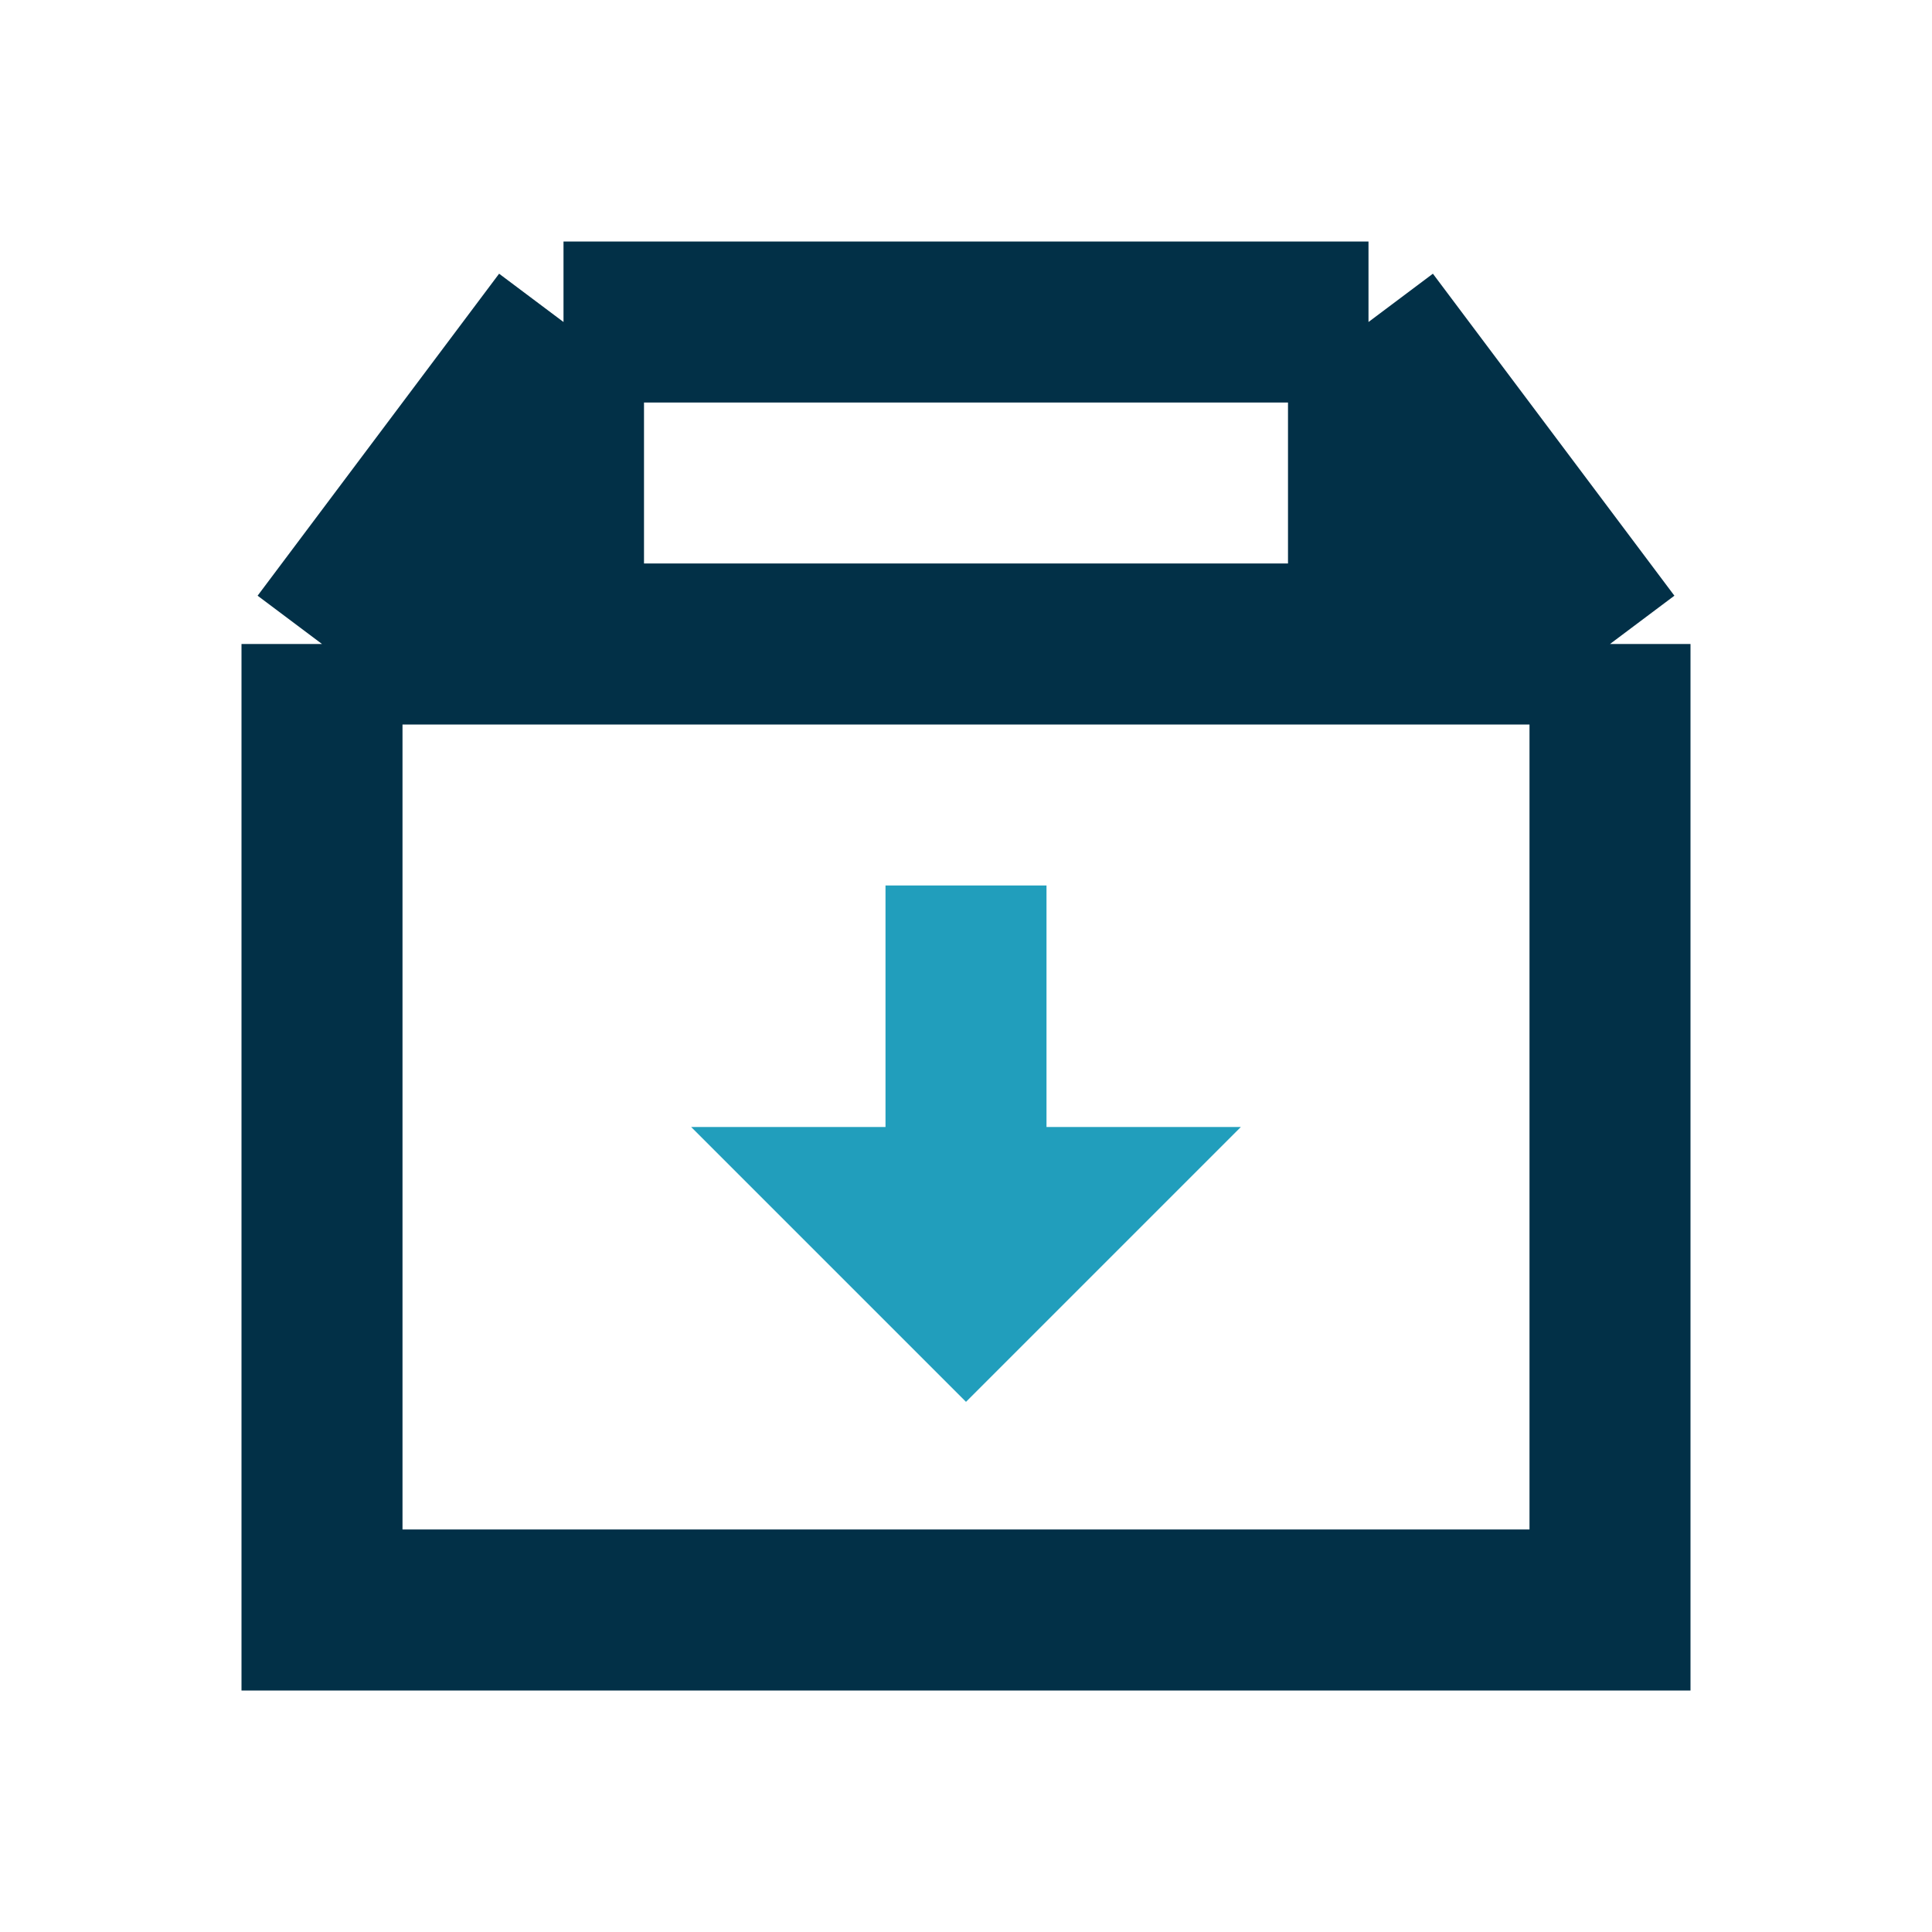
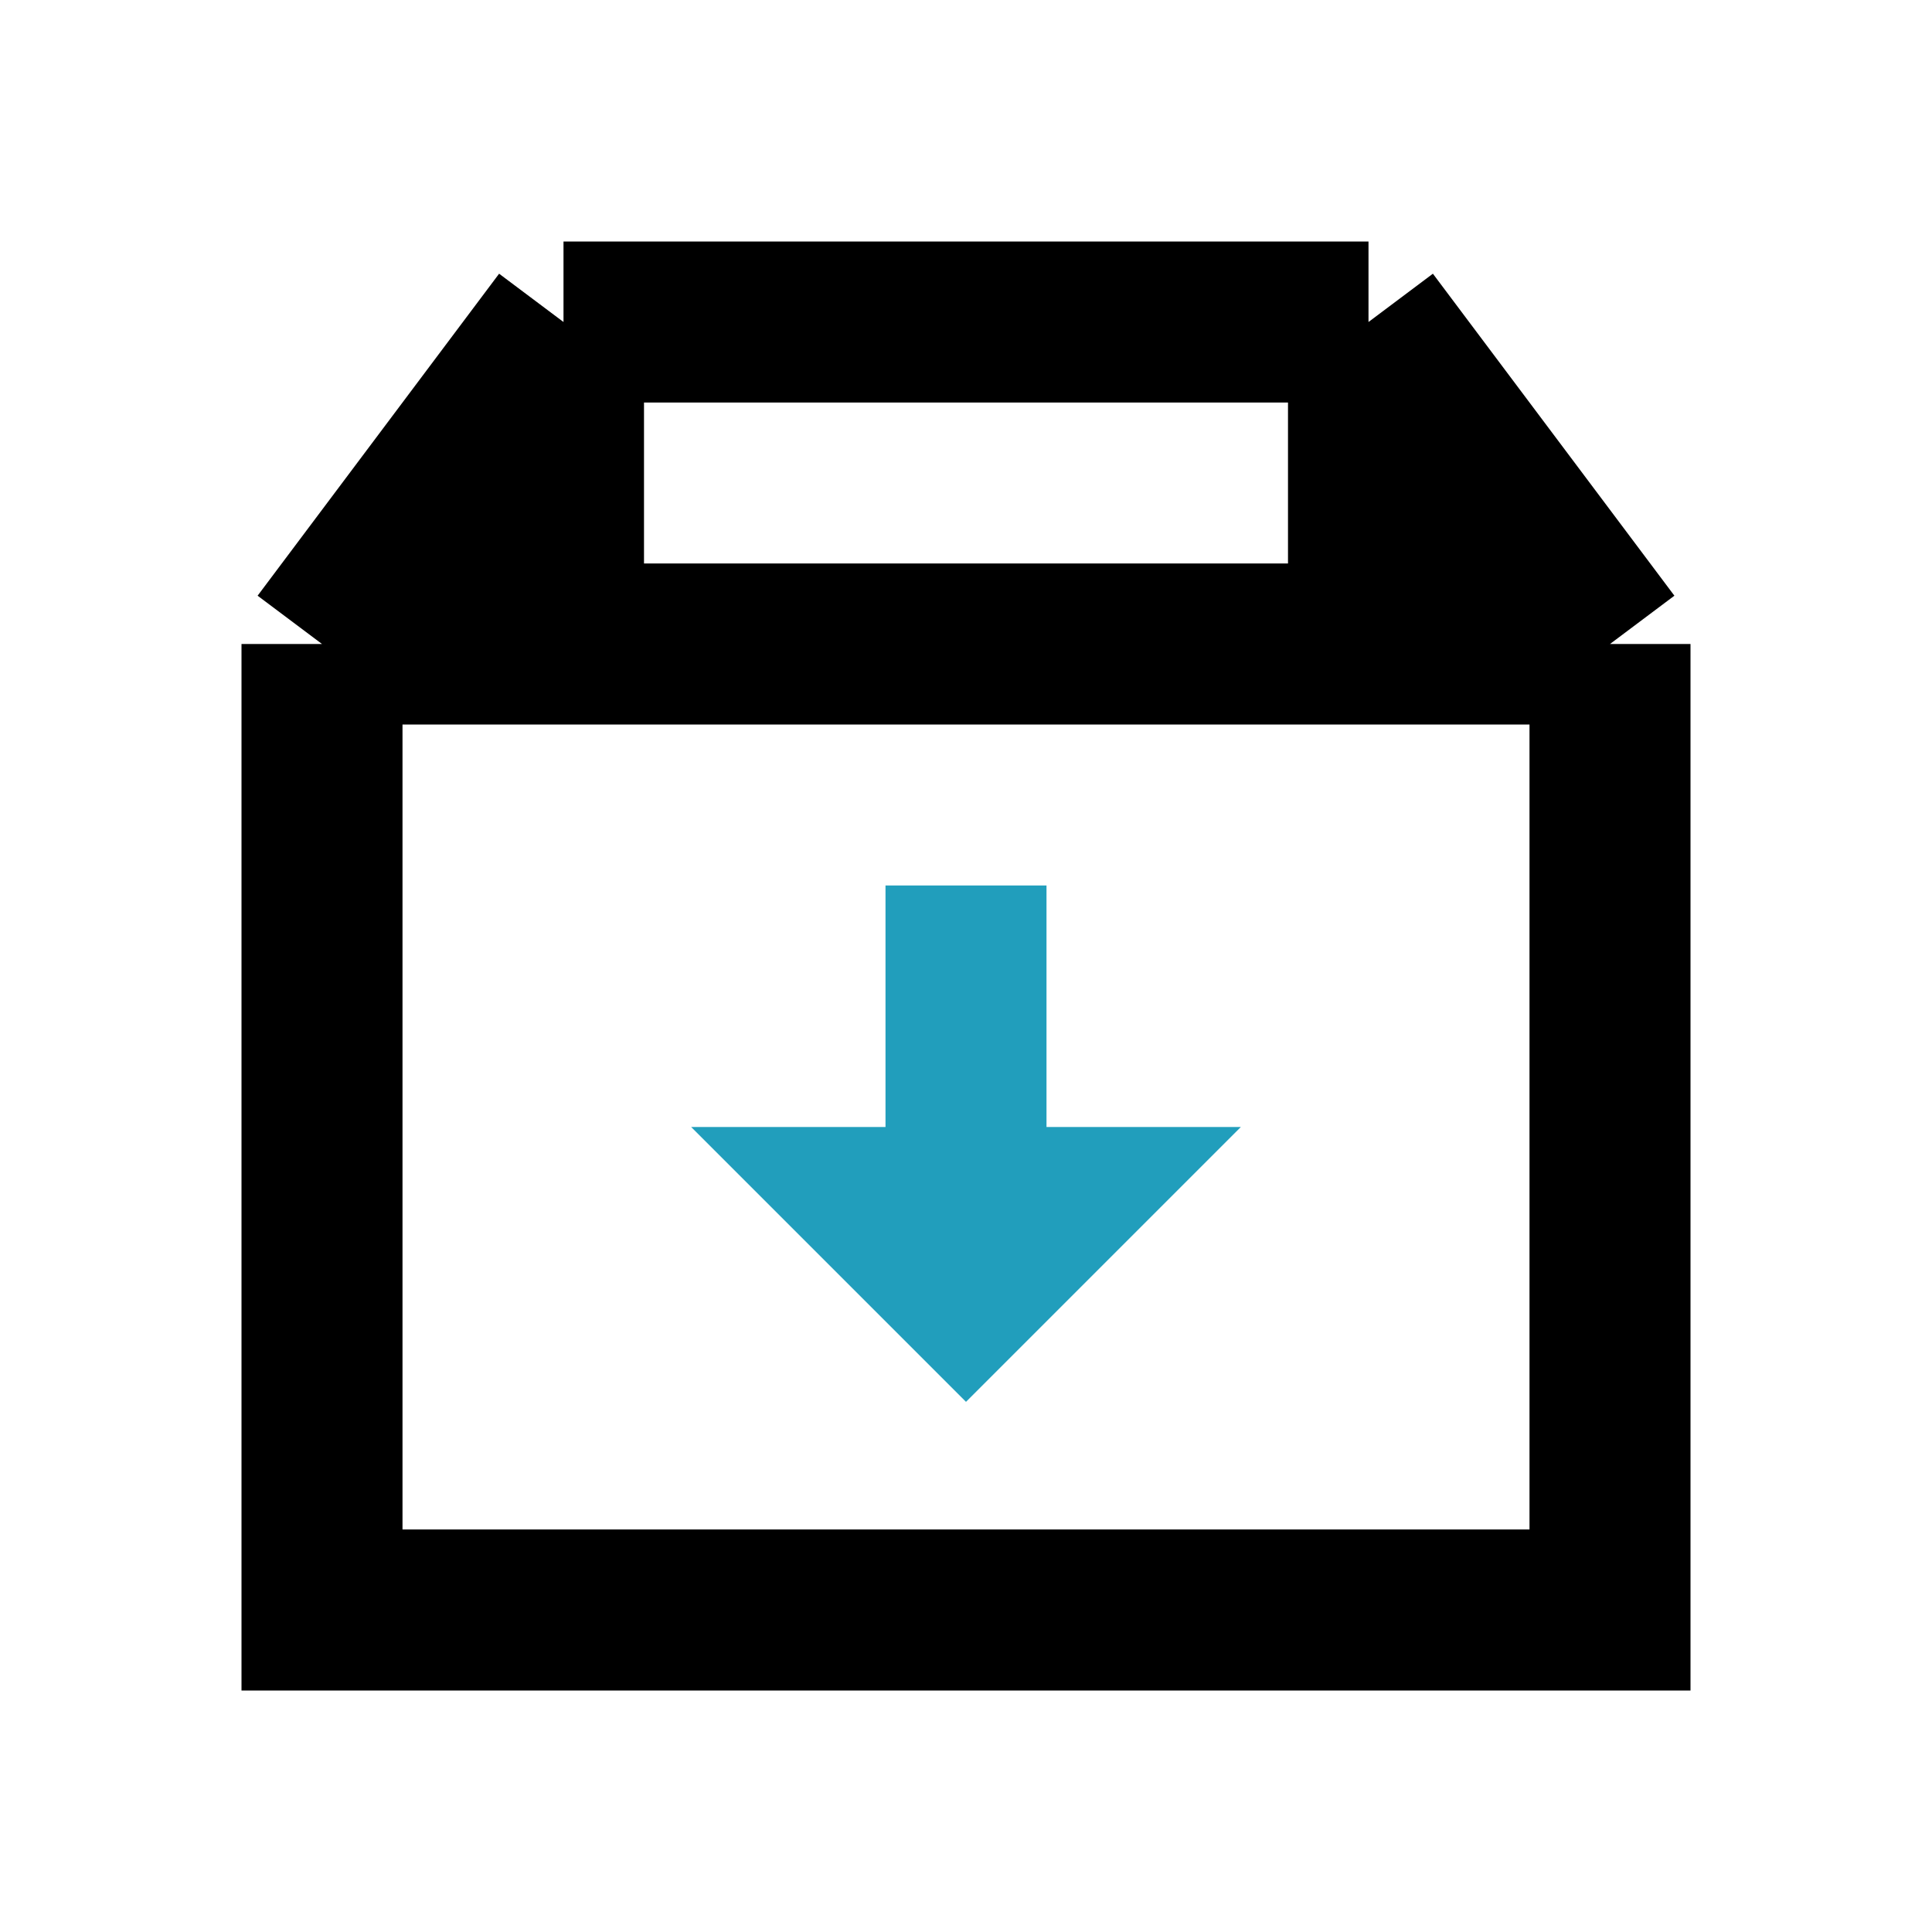
<svg xmlns="http://www.w3.org/2000/svg" width="24" height="24" viewBox="0 0 24 24" fill="none">
-   <path d="M4 8V20H20V8M4 8L7 4M4 8H7M20 8L17 4M20 8H17M7 4H17M7 4V8M17 4V8M17 8H7" stroke="#023047" stroke-width="2" />
+   <path d="M4 8V20H20V8M4 8L7 4M4 8H7M20 8L17 4M20 8H17M7 4H17M7 4V8M17 4V8M17 8H7" stroke="currentcolor" stroke-width="2" />
  <path d="M12 16L12 11M12 16L13 15L11 15L12 16Z" stroke="#219EBC" stroke-width="2" />
</svg>
